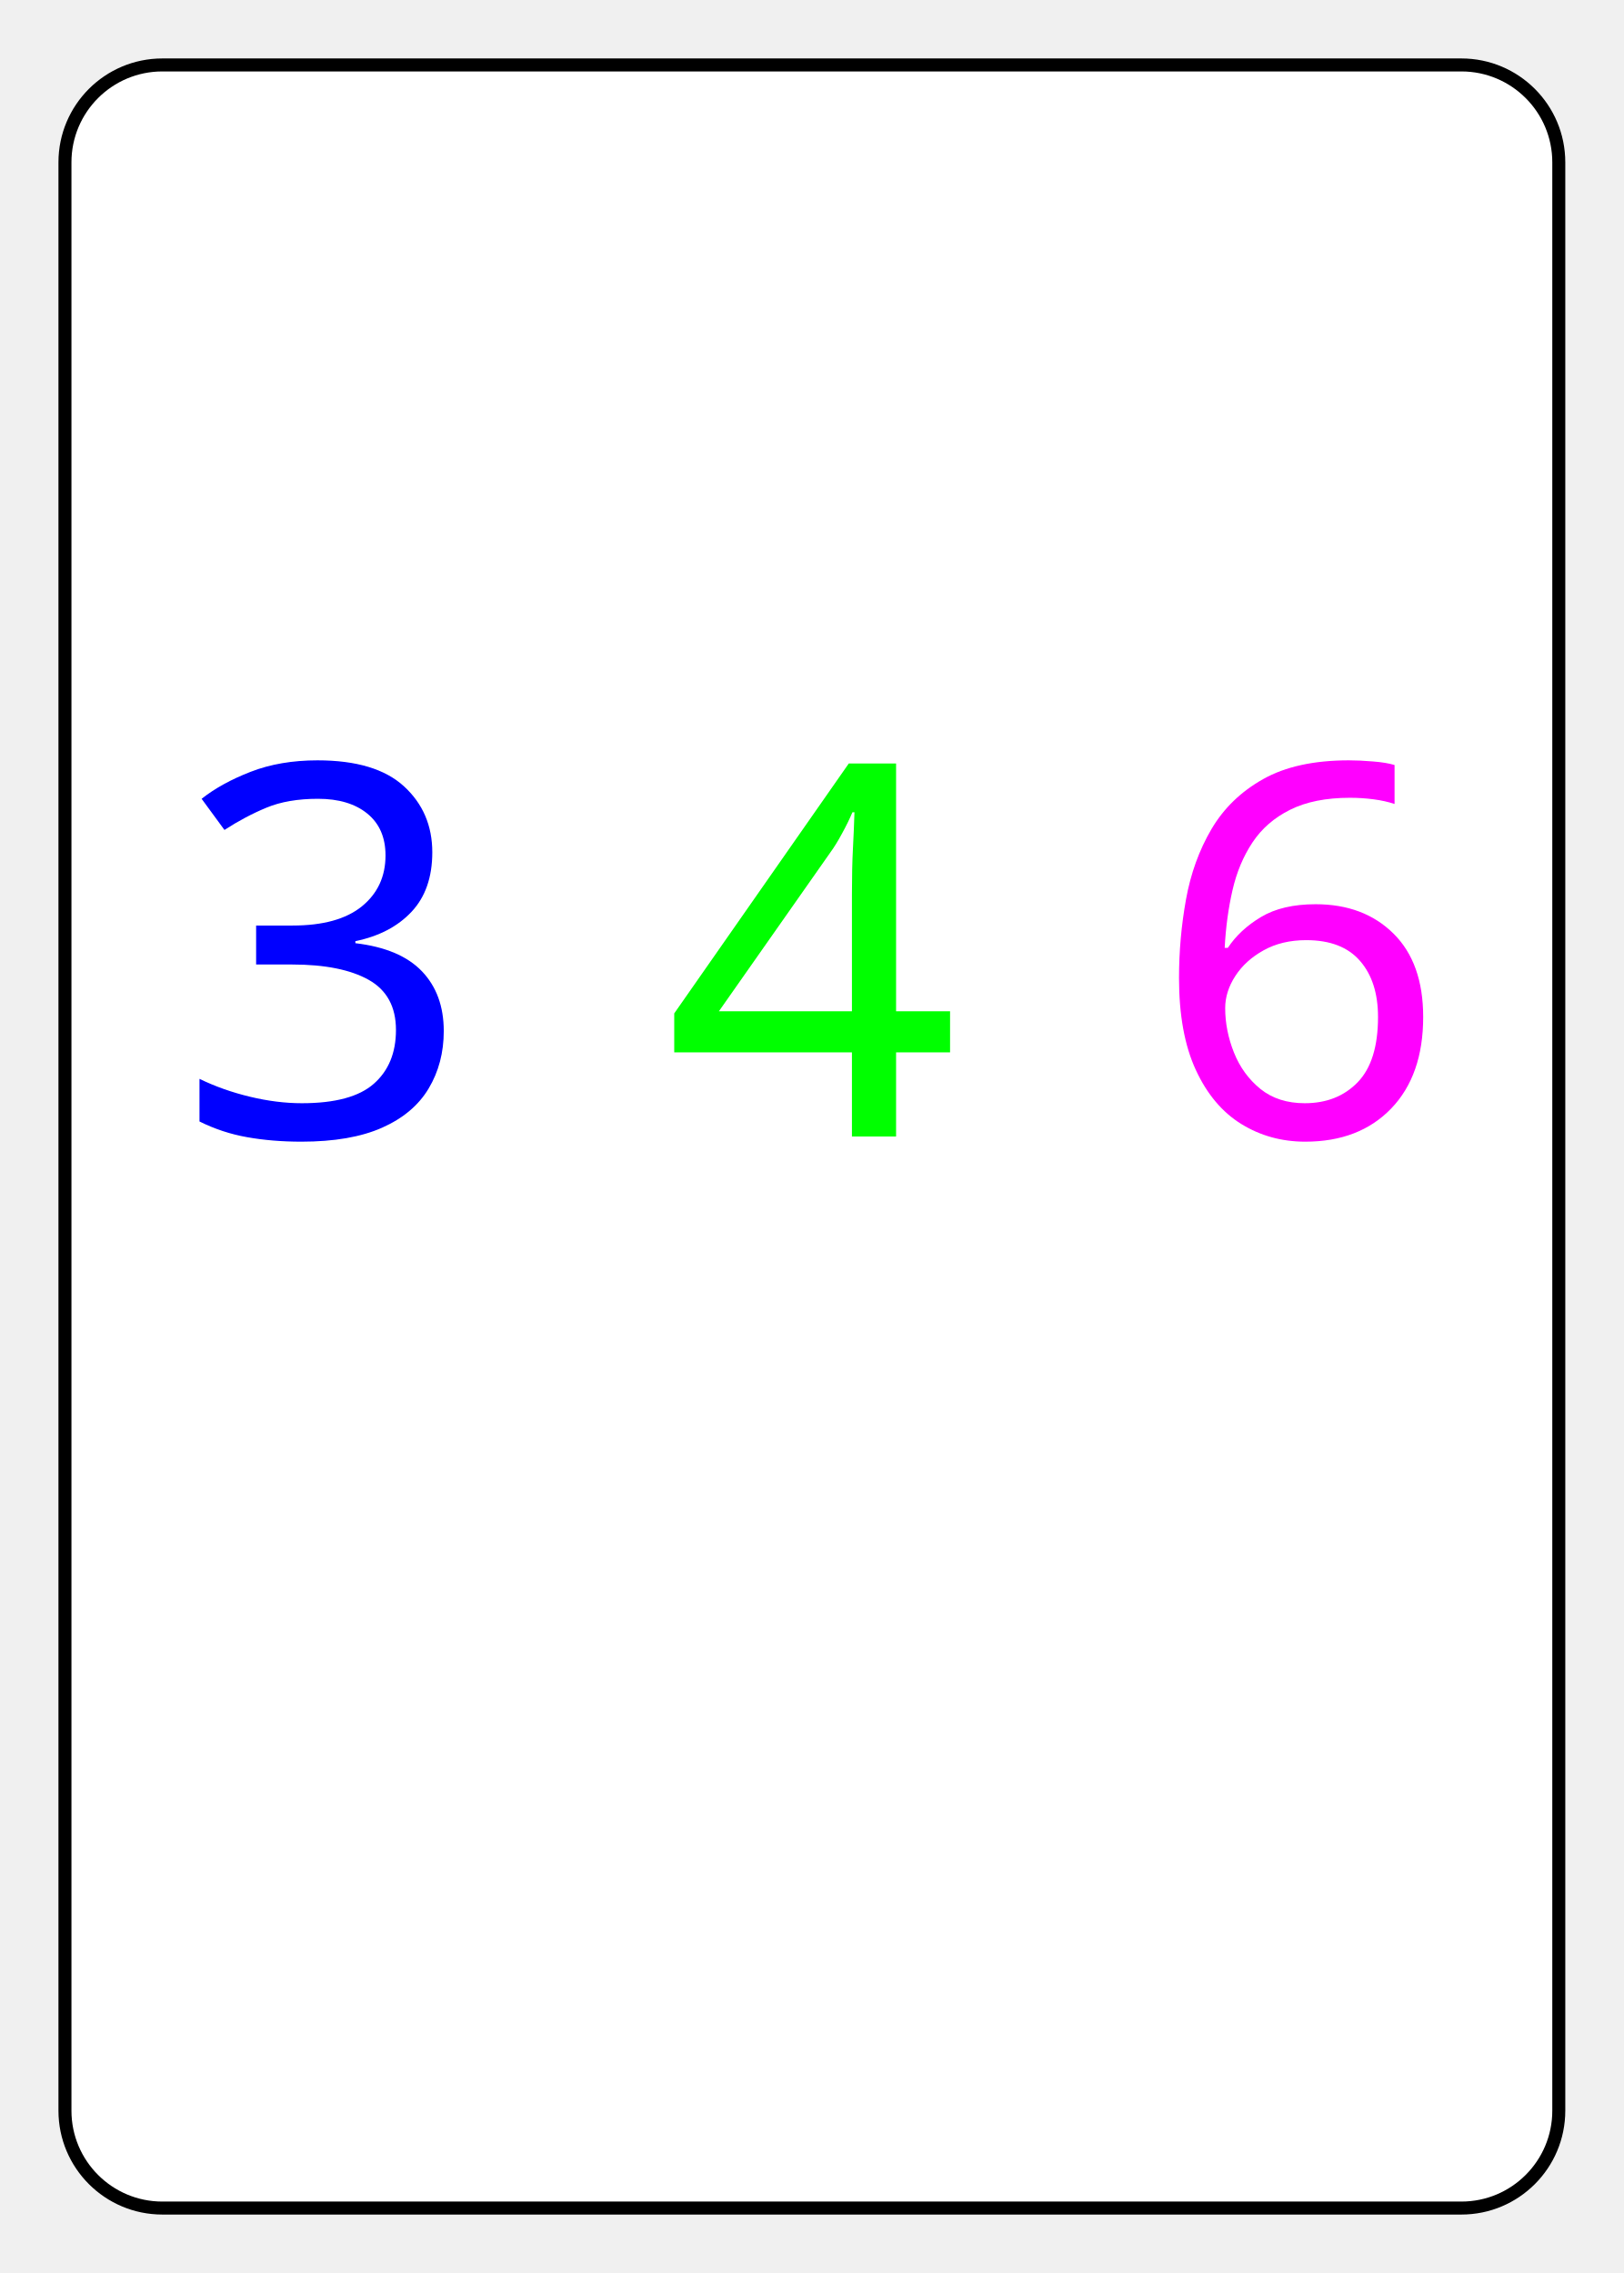
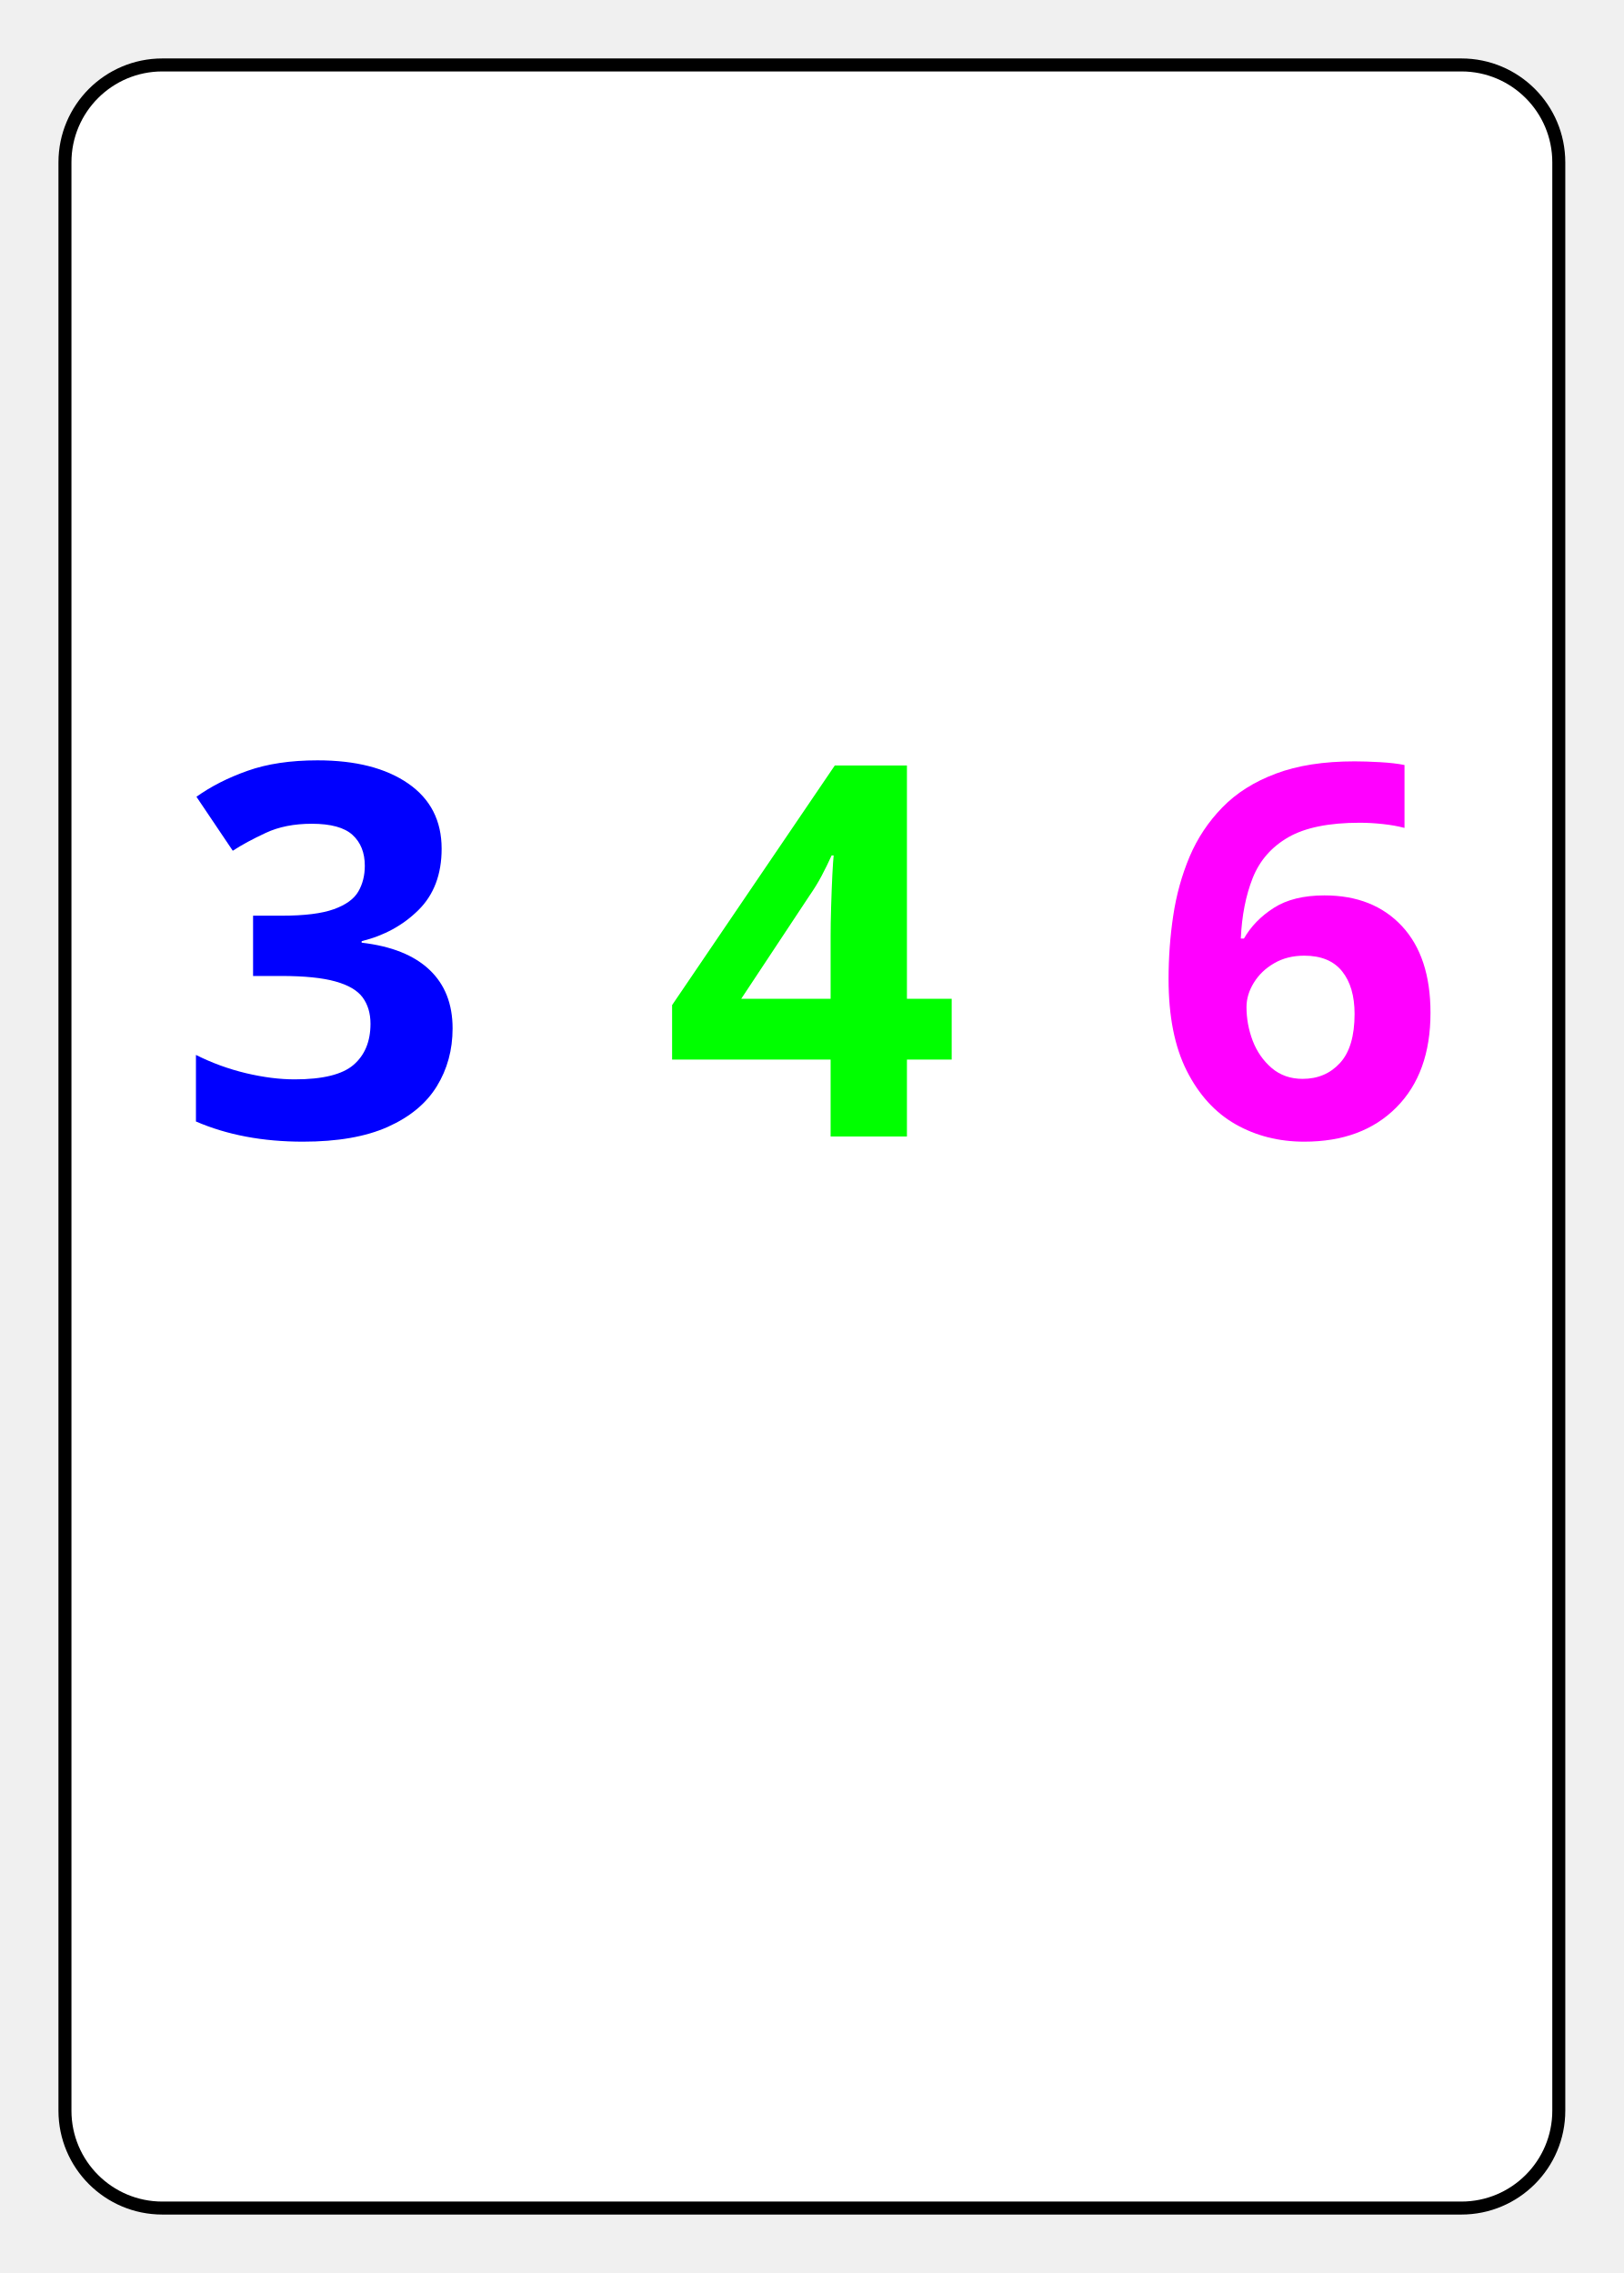
<svg xmlns="http://www.w3.org/2000/svg" width="250" height="350" viewBox="0 0 250 350">
  <rect x="10" y="10" width="230" height="330" rx="15" ry="15" fill="white" stroke="black" stroke-width="2" />
-   <text x="50" y="175" font-family="Fantasy" font-size="80" font-weight="normal" fill="rgb(0,0,255)" text-anchor="middle">3</text>
-   <text x="125" y="175" font-family="Fantasy" font-size="80" font-weight="normal" fill="rgb(0,255,0)" text-anchor="middle">4</text>
-   <text x="200" y="175" font-family="Fantasy" font-size="80" font-weight="normal" fill="rgb(255,0,255)" text-anchor="middle">6</text>
+   <text x="50" y="175" font-family="Fantasy" font-size="80" font-weight="bold" fill="rgb(0,0,255)" text-anchor="middle">3</text>
+   <text x="125" y="175" font-family="Fantasy" font-size="80" font-weight="bold" fill="rgb(0,255,0)" text-anchor="middle">4</text>
+   <text x="200" y="175" font-family="Fantasy" font-size="80" font-weight="bold" fill="rgb(255,0,255)" text-anchor="middle">6</text>
</svg>
